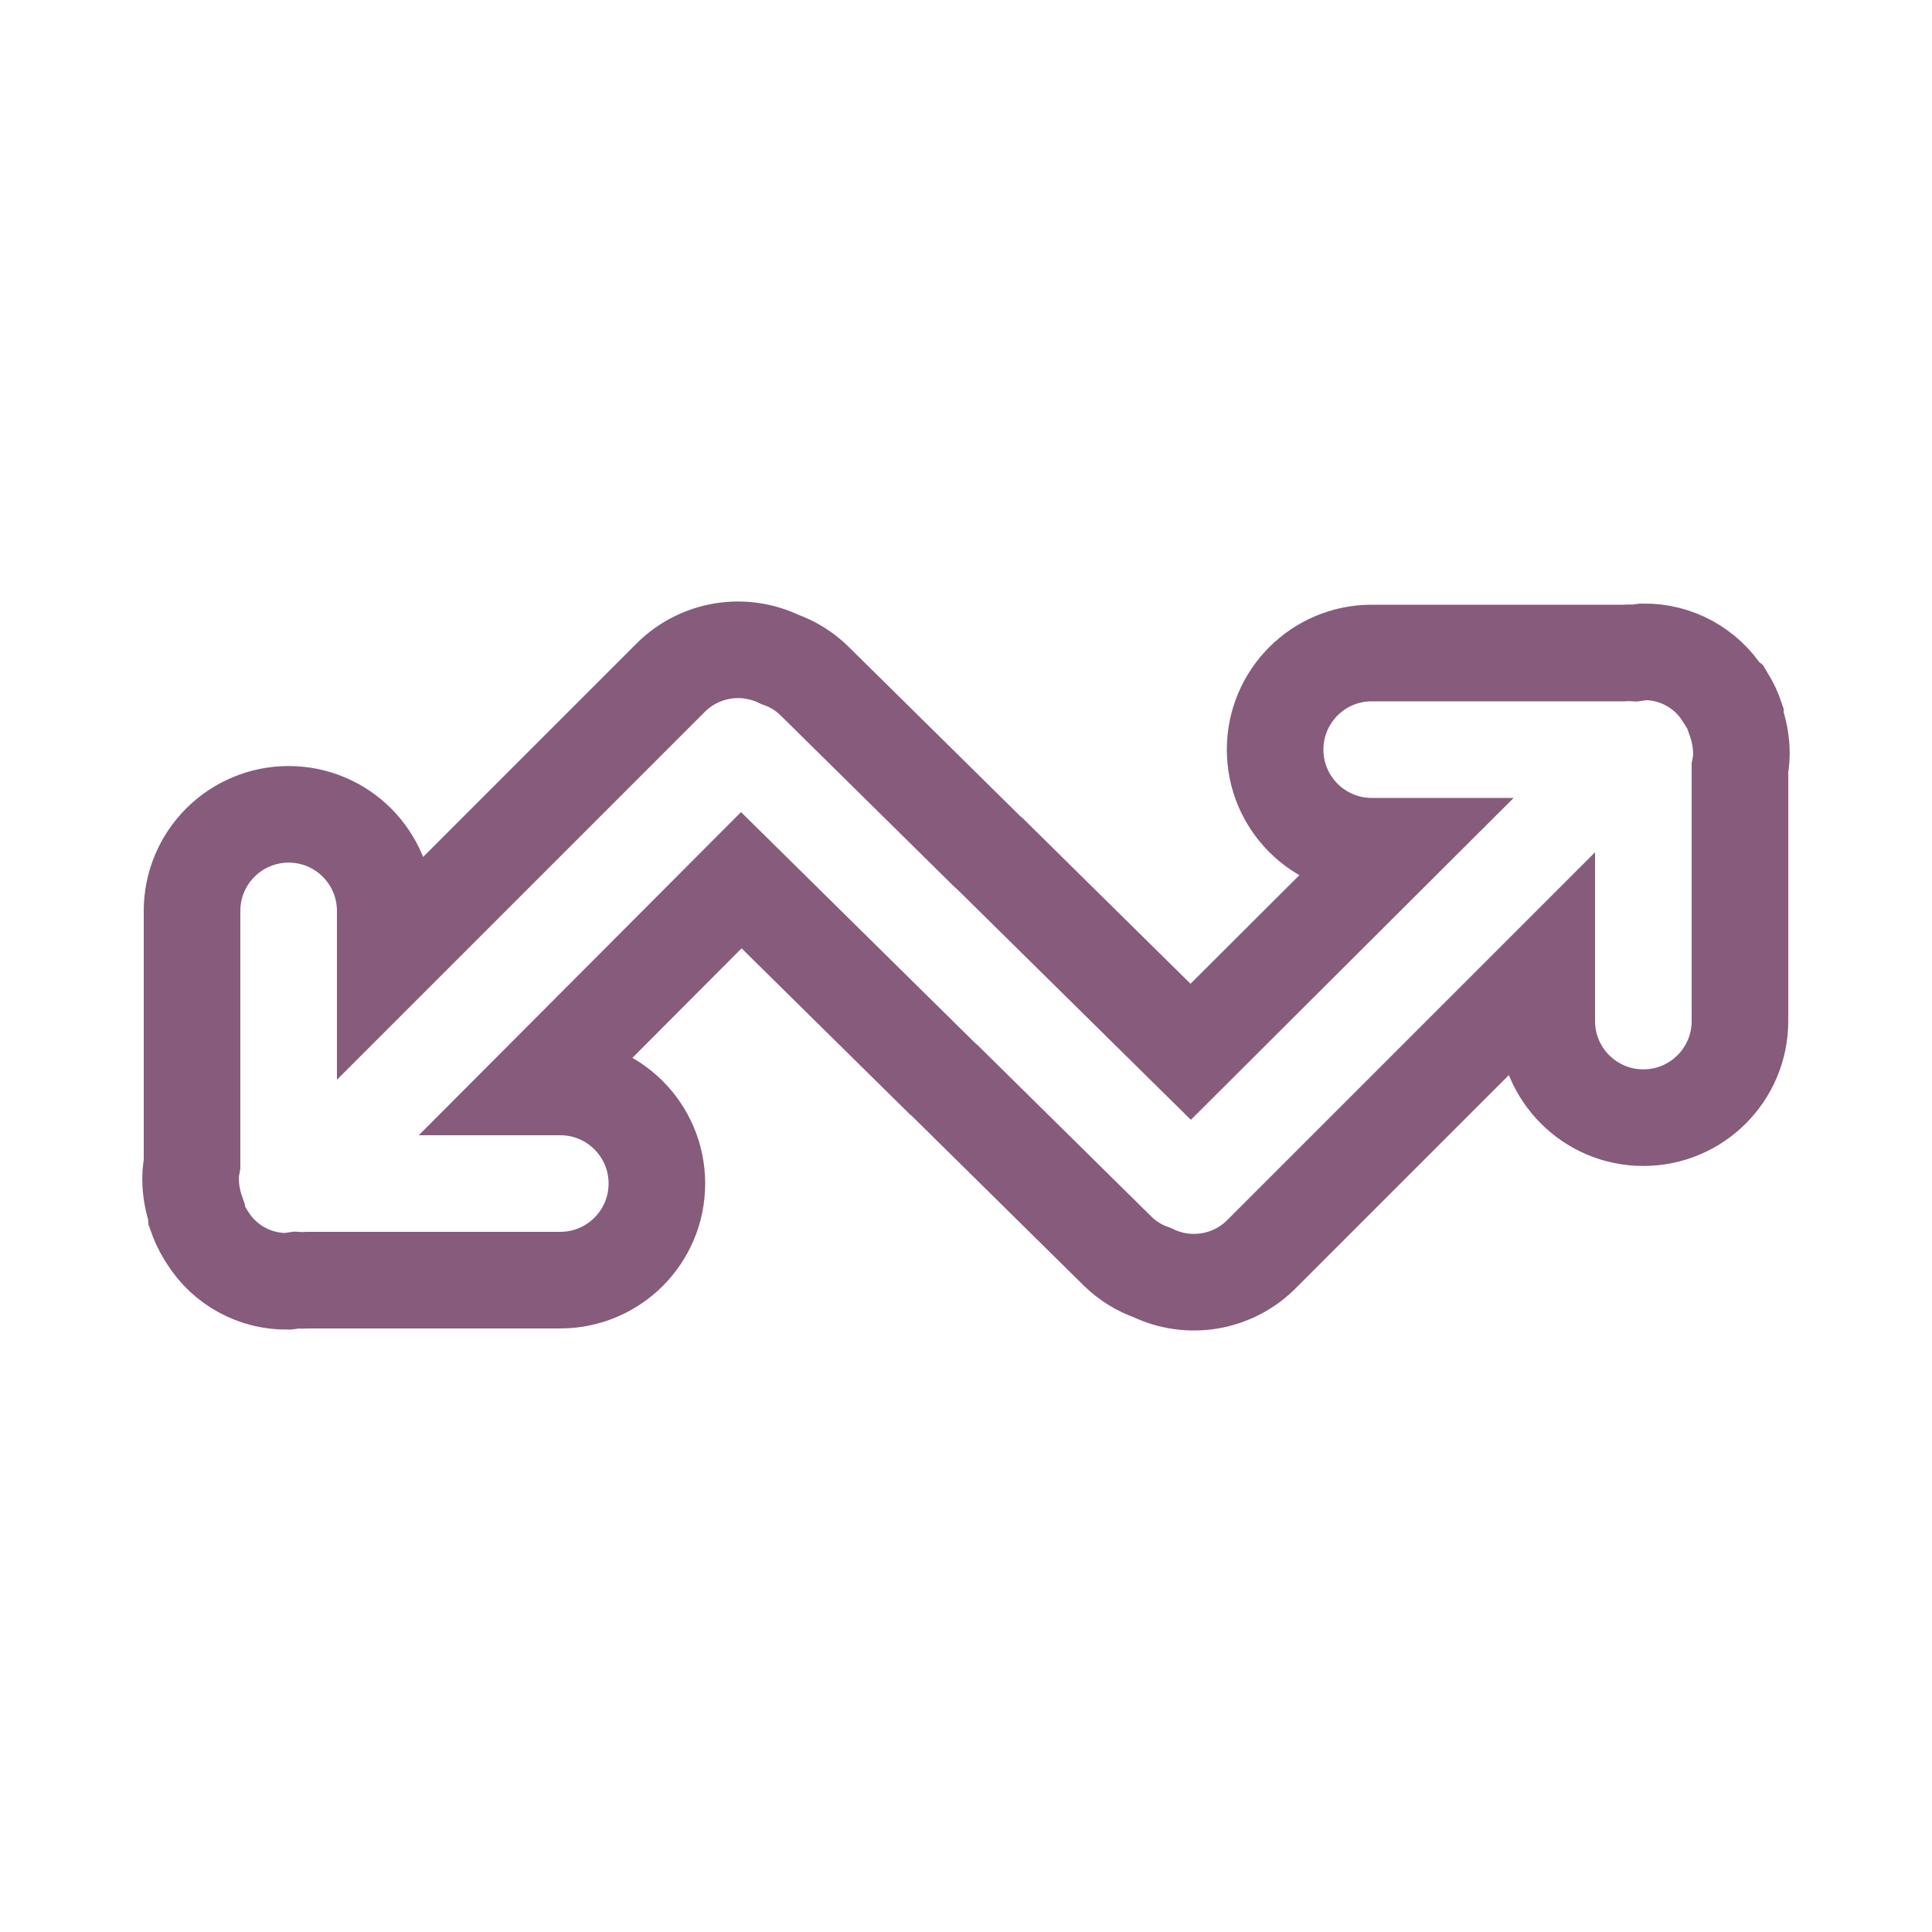
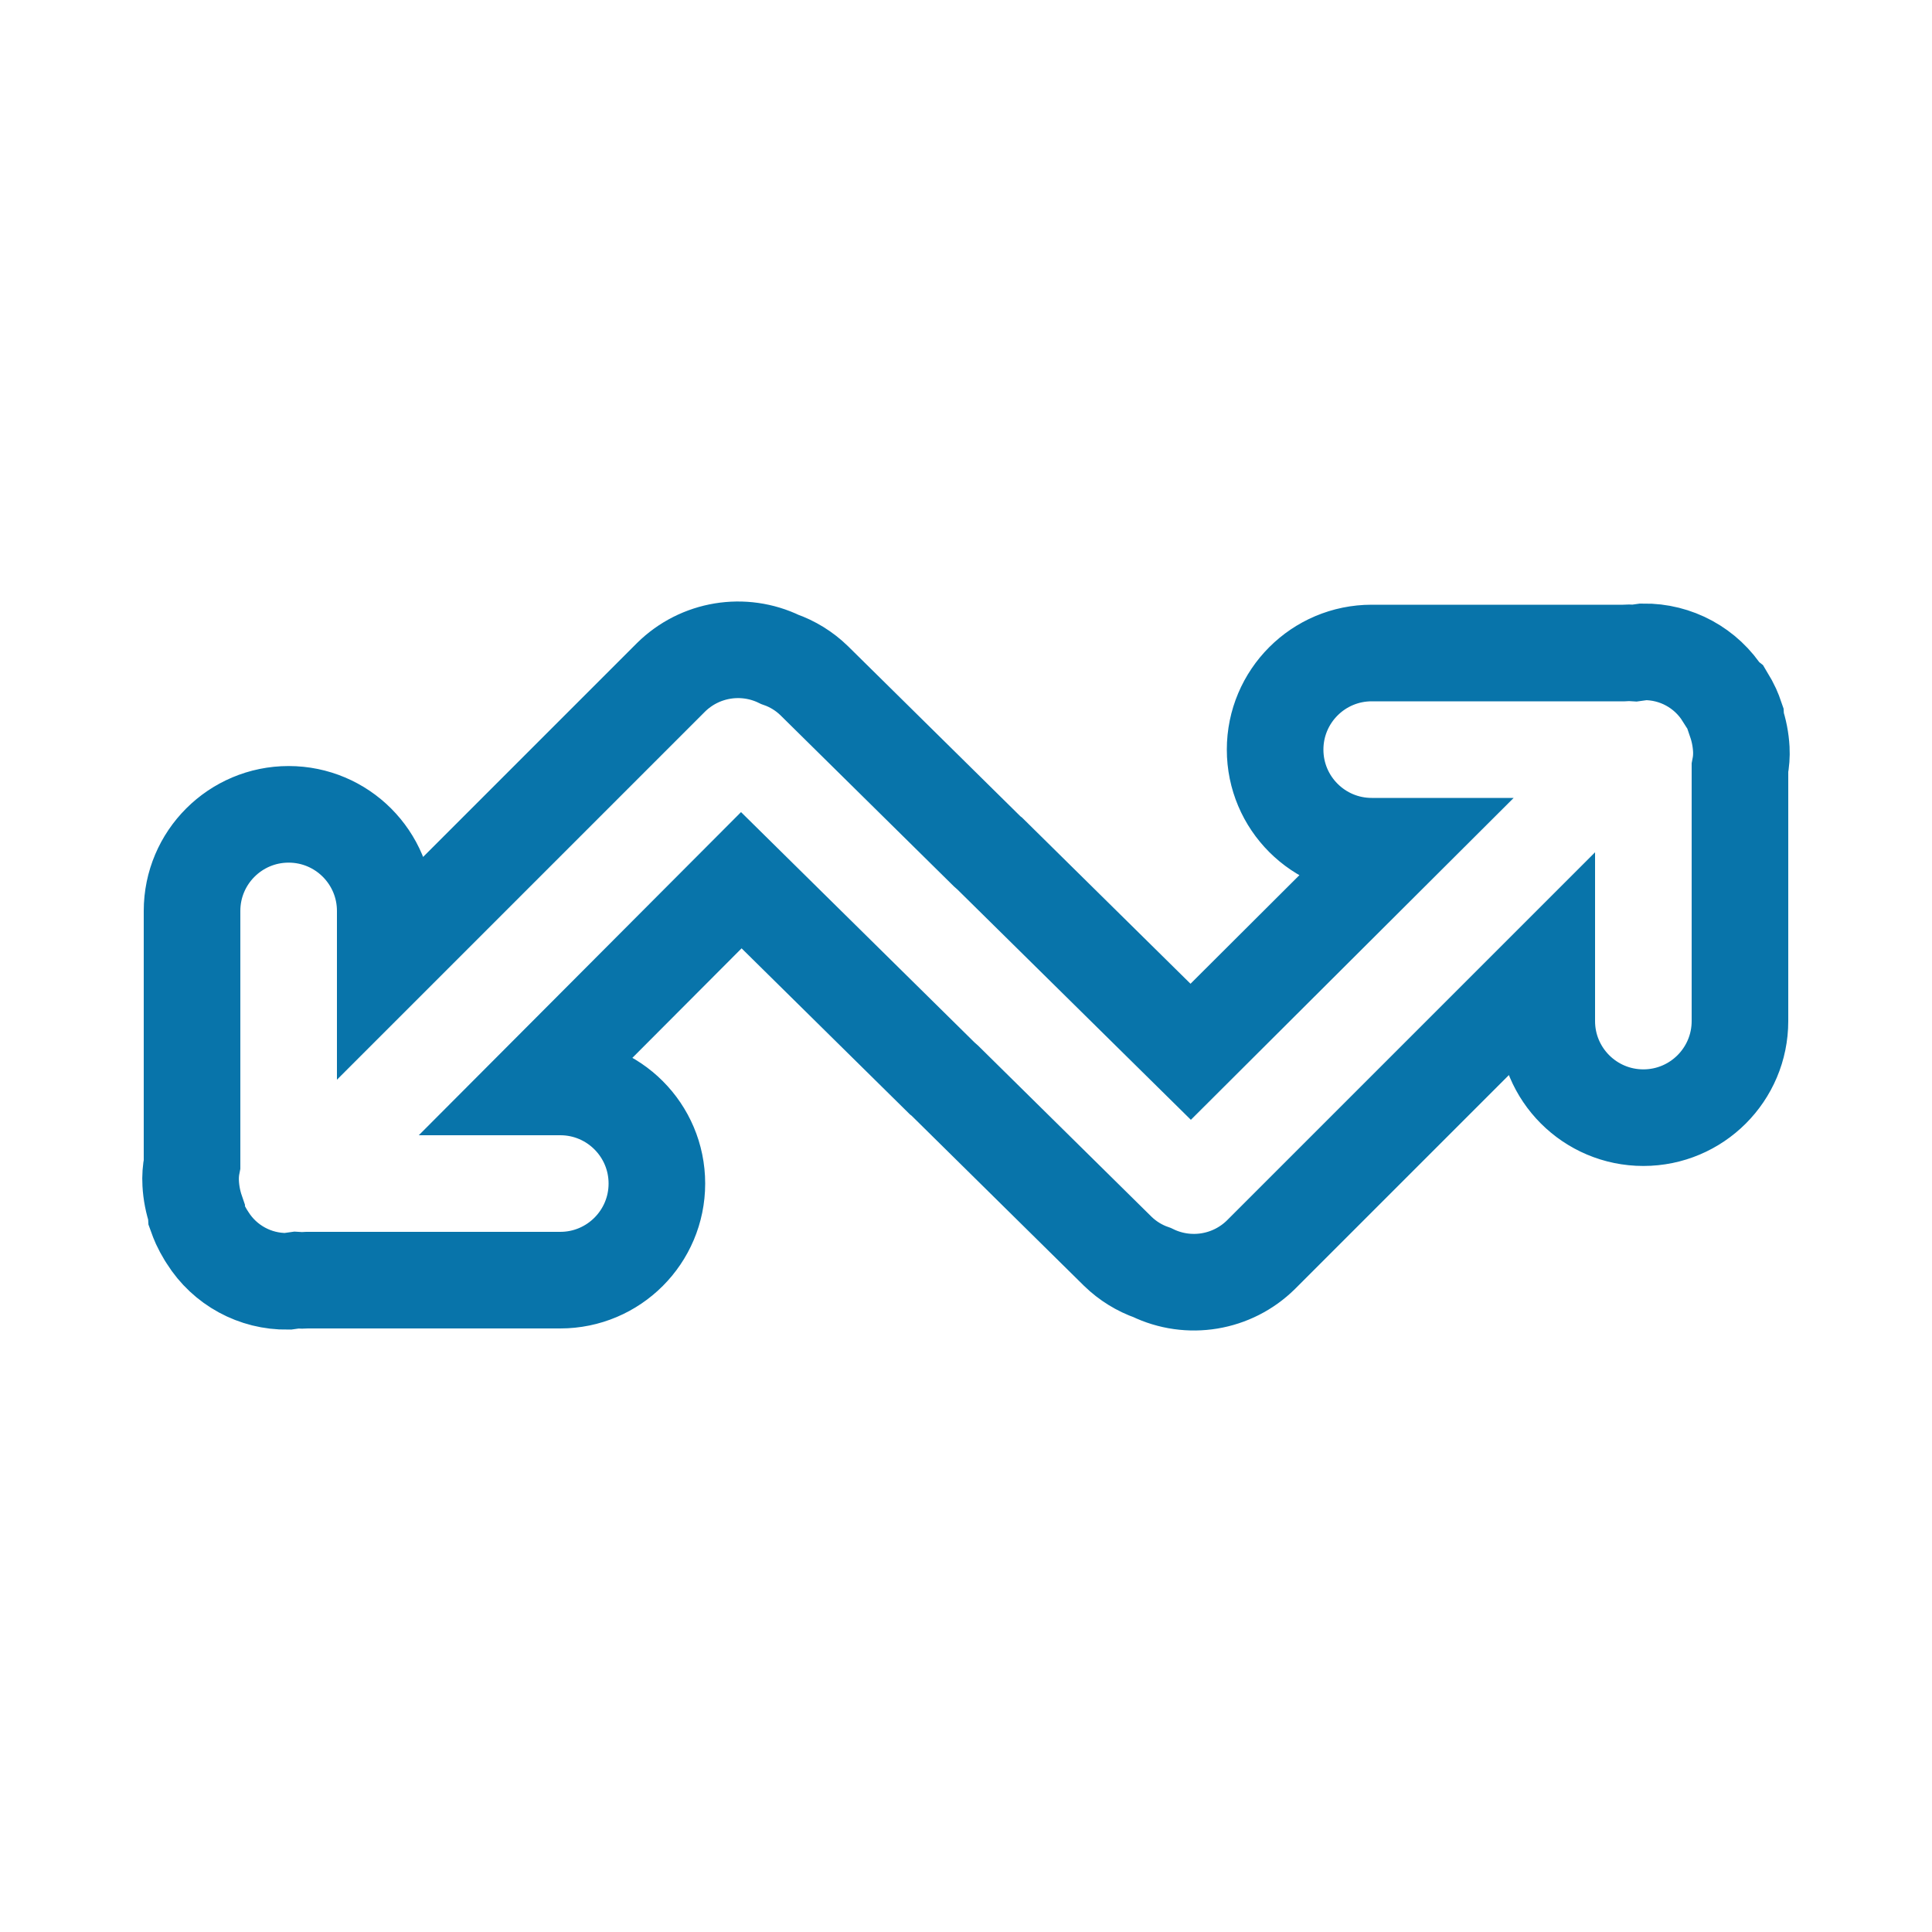
<svg xmlns="http://www.w3.org/2000/svg" viewBox="0 0 100 100">
  <g id="Credit_Time" data-name="Credit Time">
-     <path d="M90.13,38.78a5.33,5.33,0,0,0-.28-1.44,1,1,0,0,0,0-.16c-.06-.18-.13-.35-.2-.51a6,6,0,0,0-.3-.56L89.21,36a4.82,4.82,0,0,0-4.15-2.26l-.43.06a4.3,4.3,0,0,0-.62,0H71a5,5,0,0,0,0,10H72.3L61.63,54.44,51.26,44.21s-.08-.06-.12-.1l-9-8.88a4.84,4.84,0,0,0-1.78-1.1,4.94,4.94,0,0,0-5.63.93L19.94,49.85v-2.7a5,5,0,0,0-10,0v13.1a3.93,3.93,0,0,0-.07,1,5.33,5.33,0,0,0,.28,1.44,1.09,1.09,0,0,0,0,.17c.06.17.13.34.2.5a6,6,0,0,0,.3.56l.09.14a4.82,4.82,0,0,0,4.15,2.26l.43-.06a4.3,4.3,0,0,0,.62,0H29a5,5,0,0,0,0-10H27.7L38.37,45.56,48.74,55.79s.08.06.12.1l9,8.88a4.84,4.84,0,0,0,1.78,1.1,4.94,4.94,0,0,0,5.63-.93L80.06,50.15v2.7a5,5,0,0,0,10,0V39.75A3.93,3.93,0,0,0,90.13,38.78Z" fill="none" stroke="#875b7b" stroke-miterlimit="10" stroke-width="5" />
+     <path d="M90.13,38.78a5.33,5.33,0,0,0-.28-1.44,1,1,0,0,0,0-.16c-.06-.18-.13-.35-.2-.51a6,6,0,0,0-.3-.56L89.21,36a4.82,4.82,0,0,0-4.15-2.26l-.43.06a4.3,4.3,0,0,0-.62,0H71a5,5,0,0,0,0,10H72.3L61.63,54.44,51.26,44.21s-.08-.06-.12-.1l-9-8.88a4.84,4.84,0,0,0-1.78-1.1,4.94,4.94,0,0,0-5.63.93L19.94,49.85v-2.7a5,5,0,0,0-10,0v13.1a3.93,3.93,0,0,0-.07,1,5.33,5.33,0,0,0,.28,1.44,1.09,1.09,0,0,0,0,.17c.06.17.13.34.2.5a6,6,0,0,0,.3.56l.09.14a4.82,4.82,0,0,0,4.15,2.26l.43-.06a4.3,4.3,0,0,0,.62,0H29a5,5,0,0,0,0-10H27.7L38.37,45.56,48.74,55.79s.08.06.12.1l9,8.88a4.84,4.84,0,0,0,1.78,1.1,4.94,4.94,0,0,0,5.63-.93L80.06,50.15v2.7a5,5,0,0,0,10,0V39.75A3.93,3.93,0,0,0,90.13,38.78Z" fill="none" stroke="#0874AA" stroke-miterlimit="10" stroke-width="5" />
  </g>
</svg>
